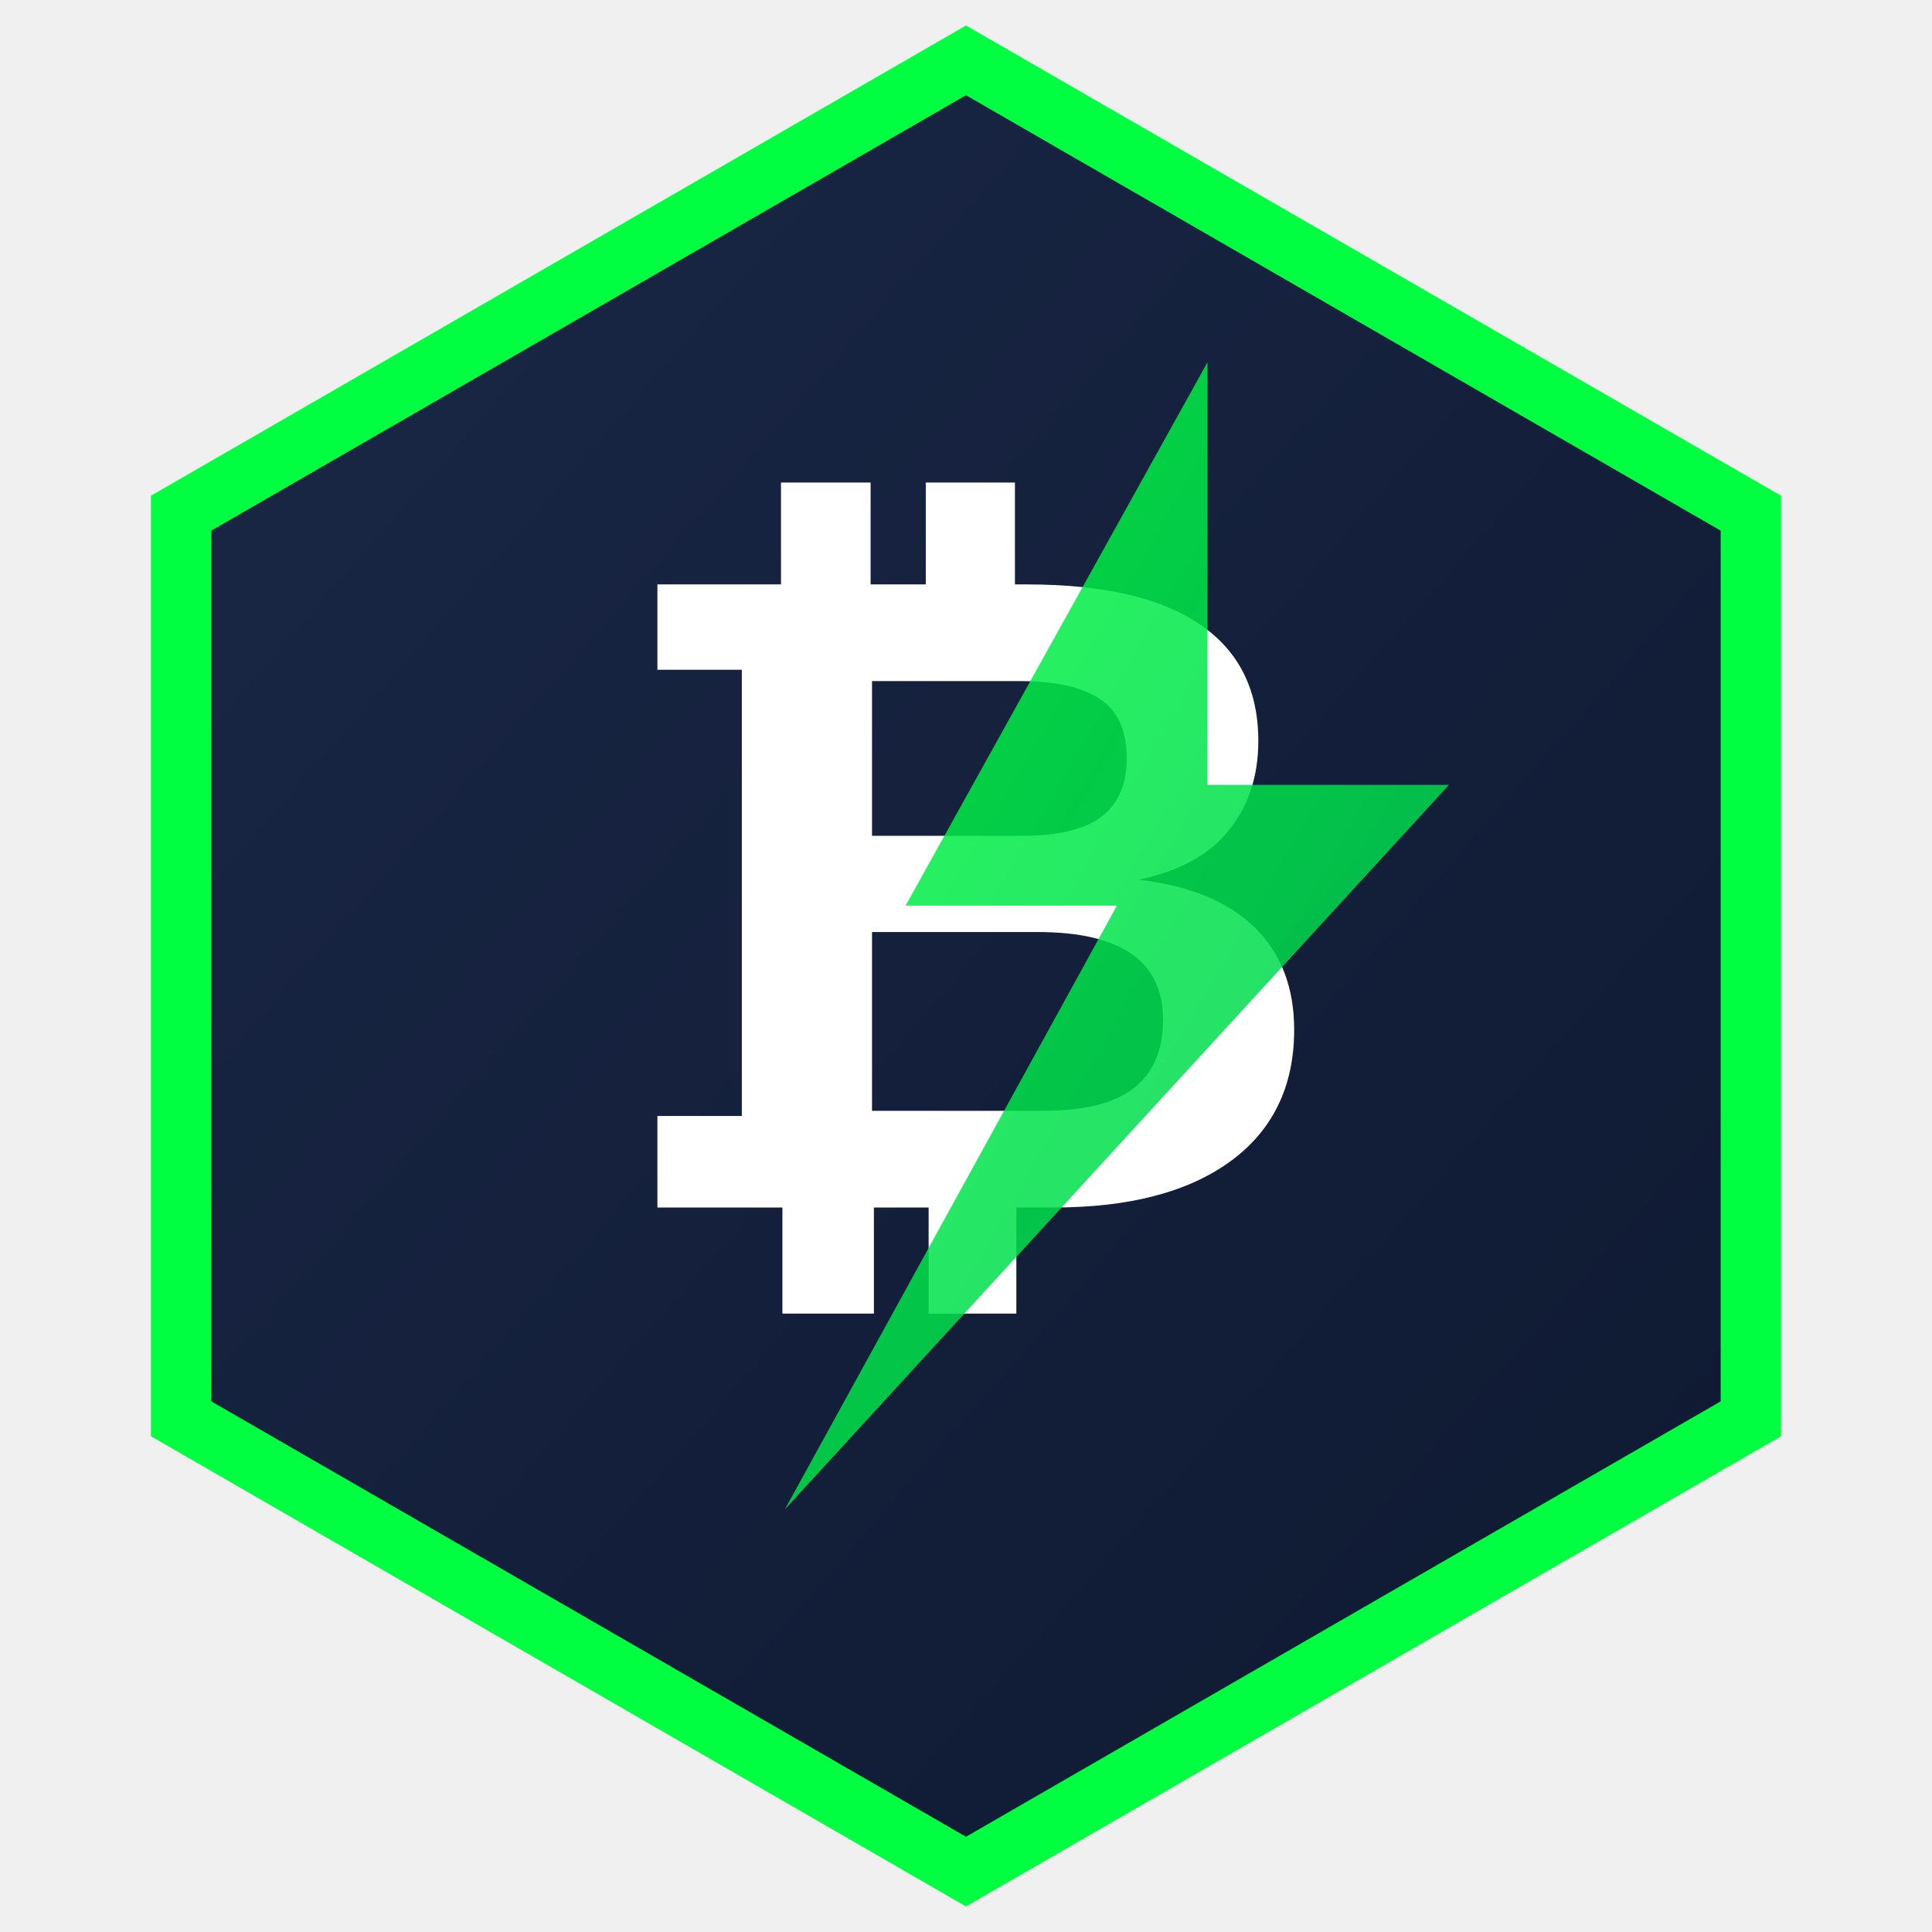
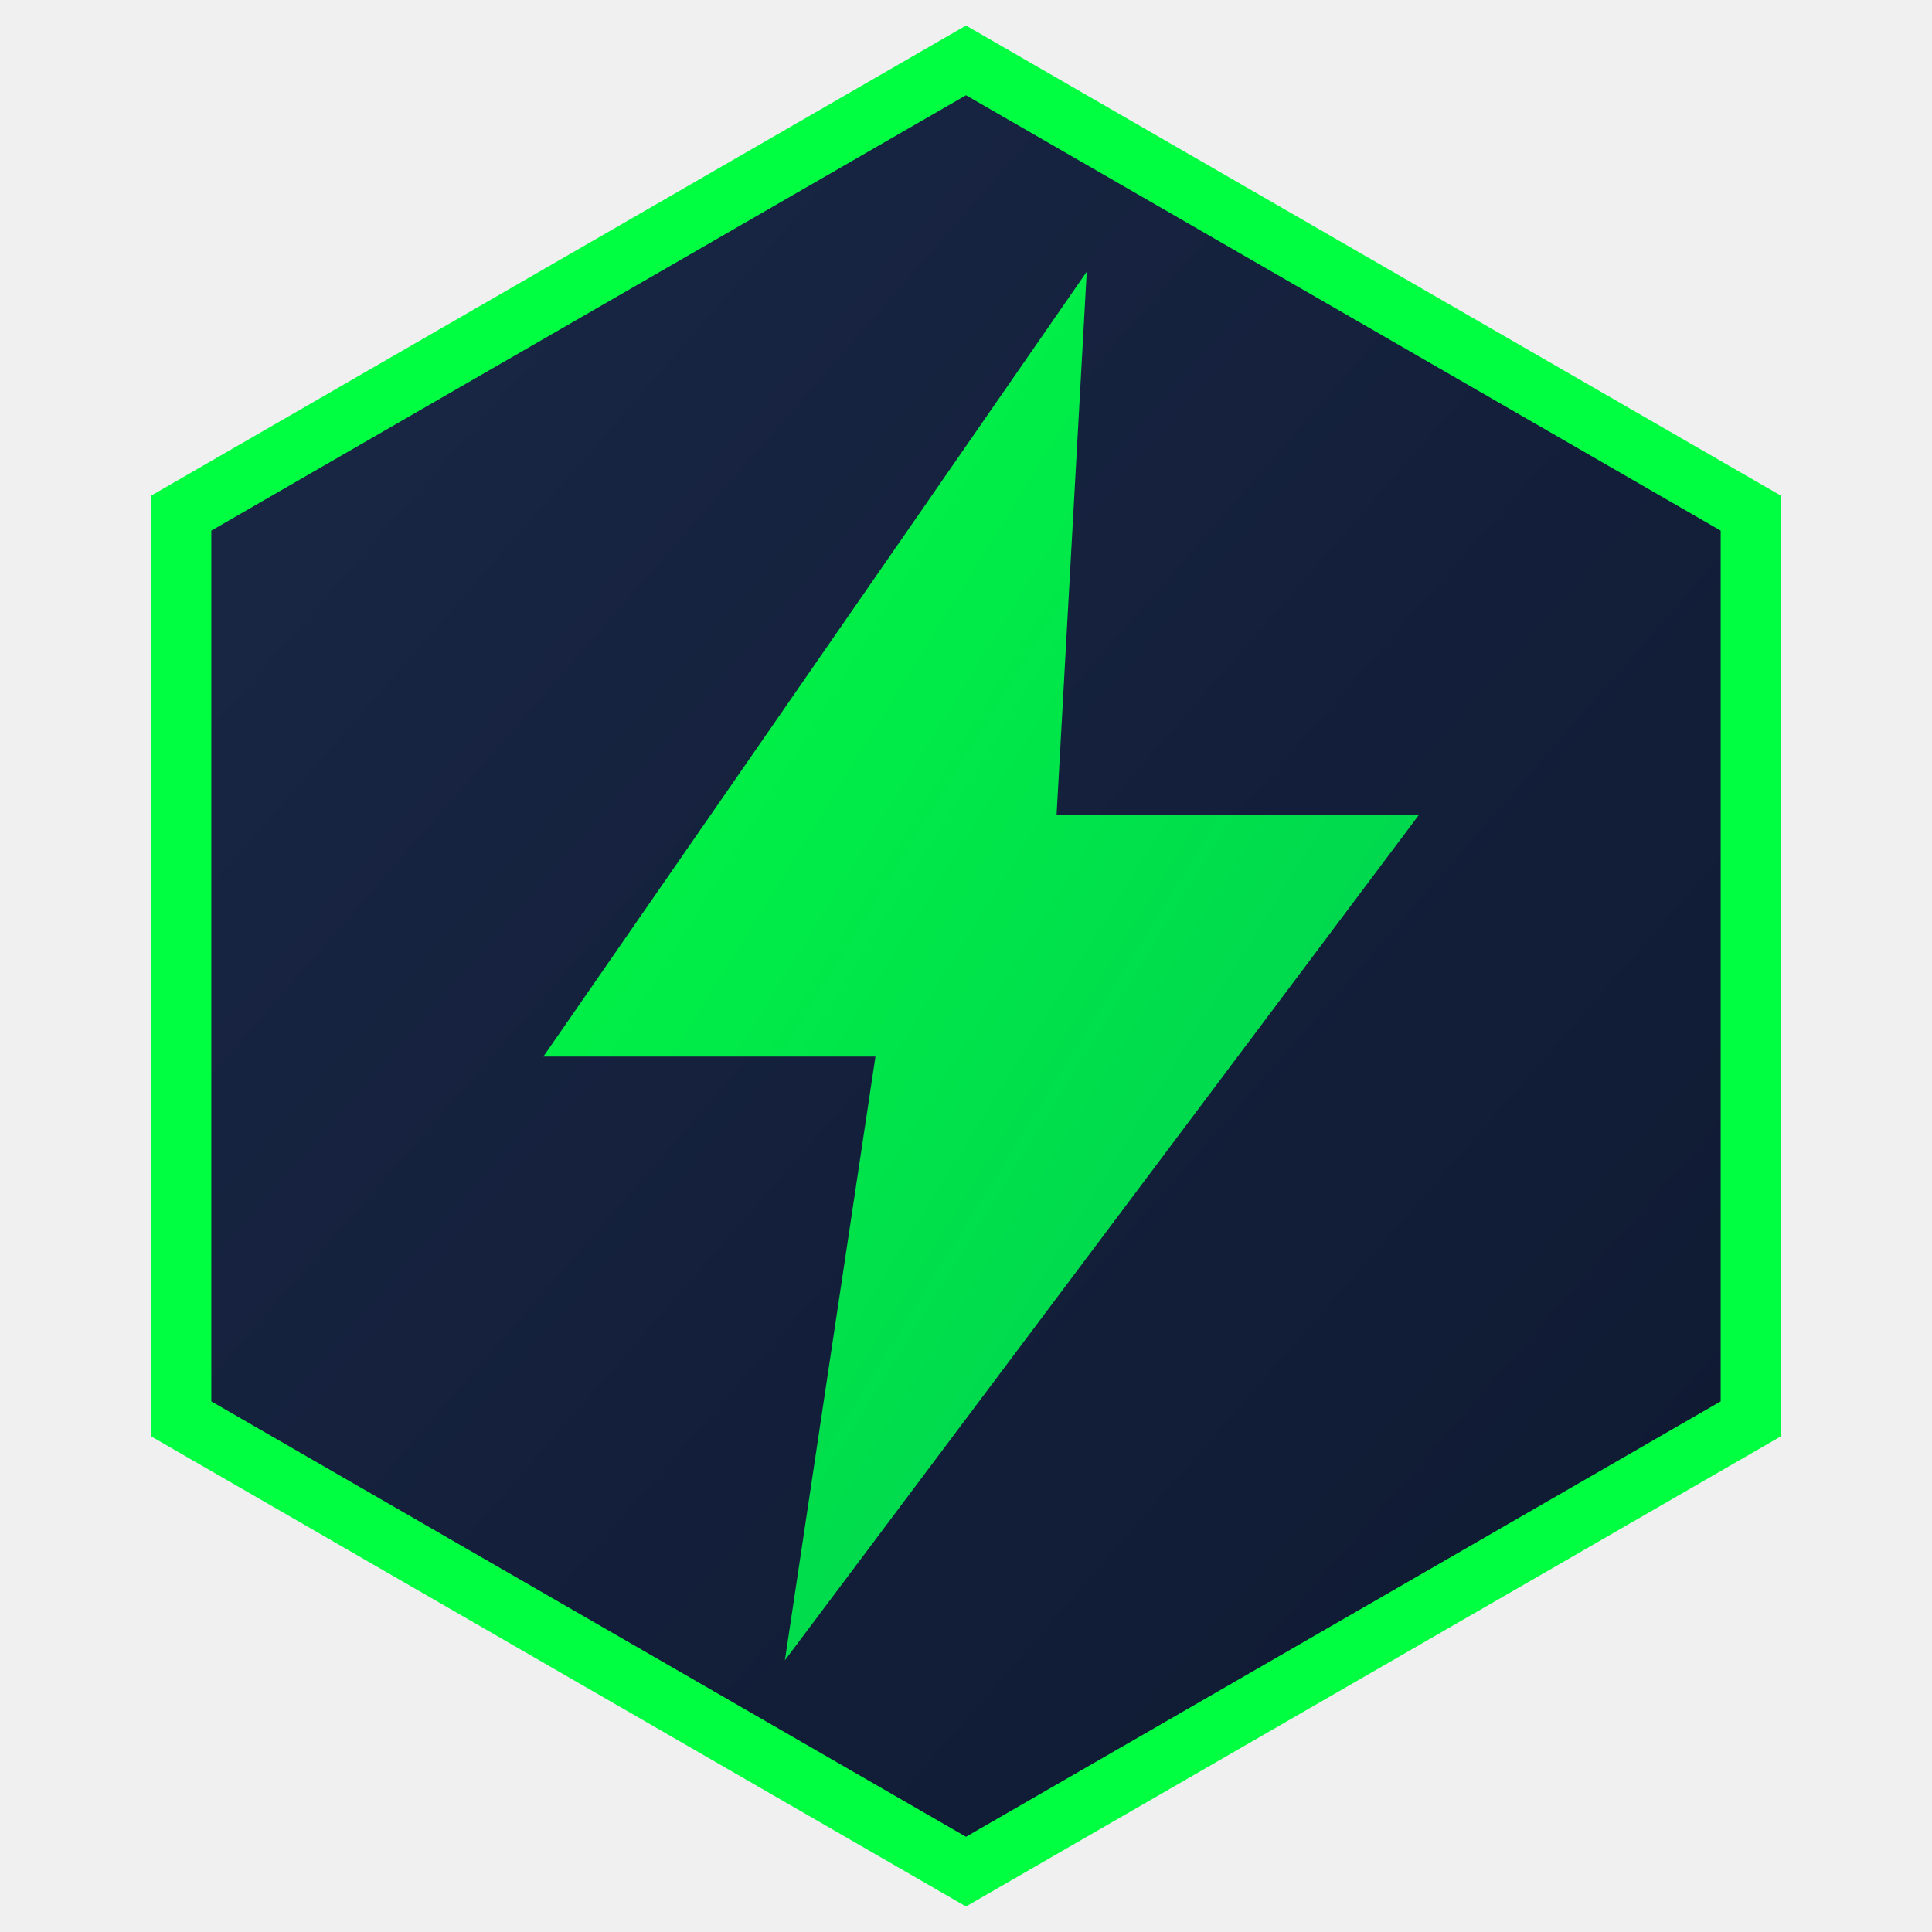
- <svg xmlns="http://www.w3.org/2000/svg" viewBox="0 0 64 64" width="64" height="64" role="img" aria-label="HydroVolt Mining Logo">
+ <svg xmlns="http://www.w3.org/2000/svg" viewBox="0 0 64 64" width="64" height="64" role="img" aria-label="ENPARA – Energy Paraguay Logo">
  <defs>
-     <linearGradient id="hvHex" x1="0" y1="0" x2="1" y2="1">
+     <linearGradient id="enHex" x1="0" y1="0" x2="1" y2="1">
      <stop offset="0" stop-color="#1a2847" />
      <stop offset="1" stop-color="#0e1830" />
    </linearGradient>
-     <linearGradient id="hvBolt" x1="0" y1="0" x2="1" y2="1">
+     <linearGradient id="enBolt" x1="0" y1="0" x2="1" y2="1">
      <stop offset="0" stop-color="#00ff41" />
      <stop offset="1" stop-color="#00c853" />
    </linearGradient>
  </defs>
-   <path d="M32 2 58 17 58 47 32 62 6 47 6 17Z" fill="url(#hvHex)" stroke="#00ff41" stroke-width="2" />
-   <text x="32" y="40" text-anchor="middle" font-family="Poppins, Arial, sans-serif" font-size="30" font-weight="700" fill="#ffffff">₿</text>
-   <path d="M40 12 30 30 37 30 26 50 48 26 40 26Z" fill="url(#hvBolt)" opacity="0.85" />
+   <path d="M32 2 58 17 58 47 32 62 6 47 6 17Z" fill="url(#enHex)" stroke="#00ff41" stroke-width="2" />
+   <path d="M36 9 18 35 29 35 26 55 47 27 35 27Z" fill="url(#enBolt)" />
</svg>
